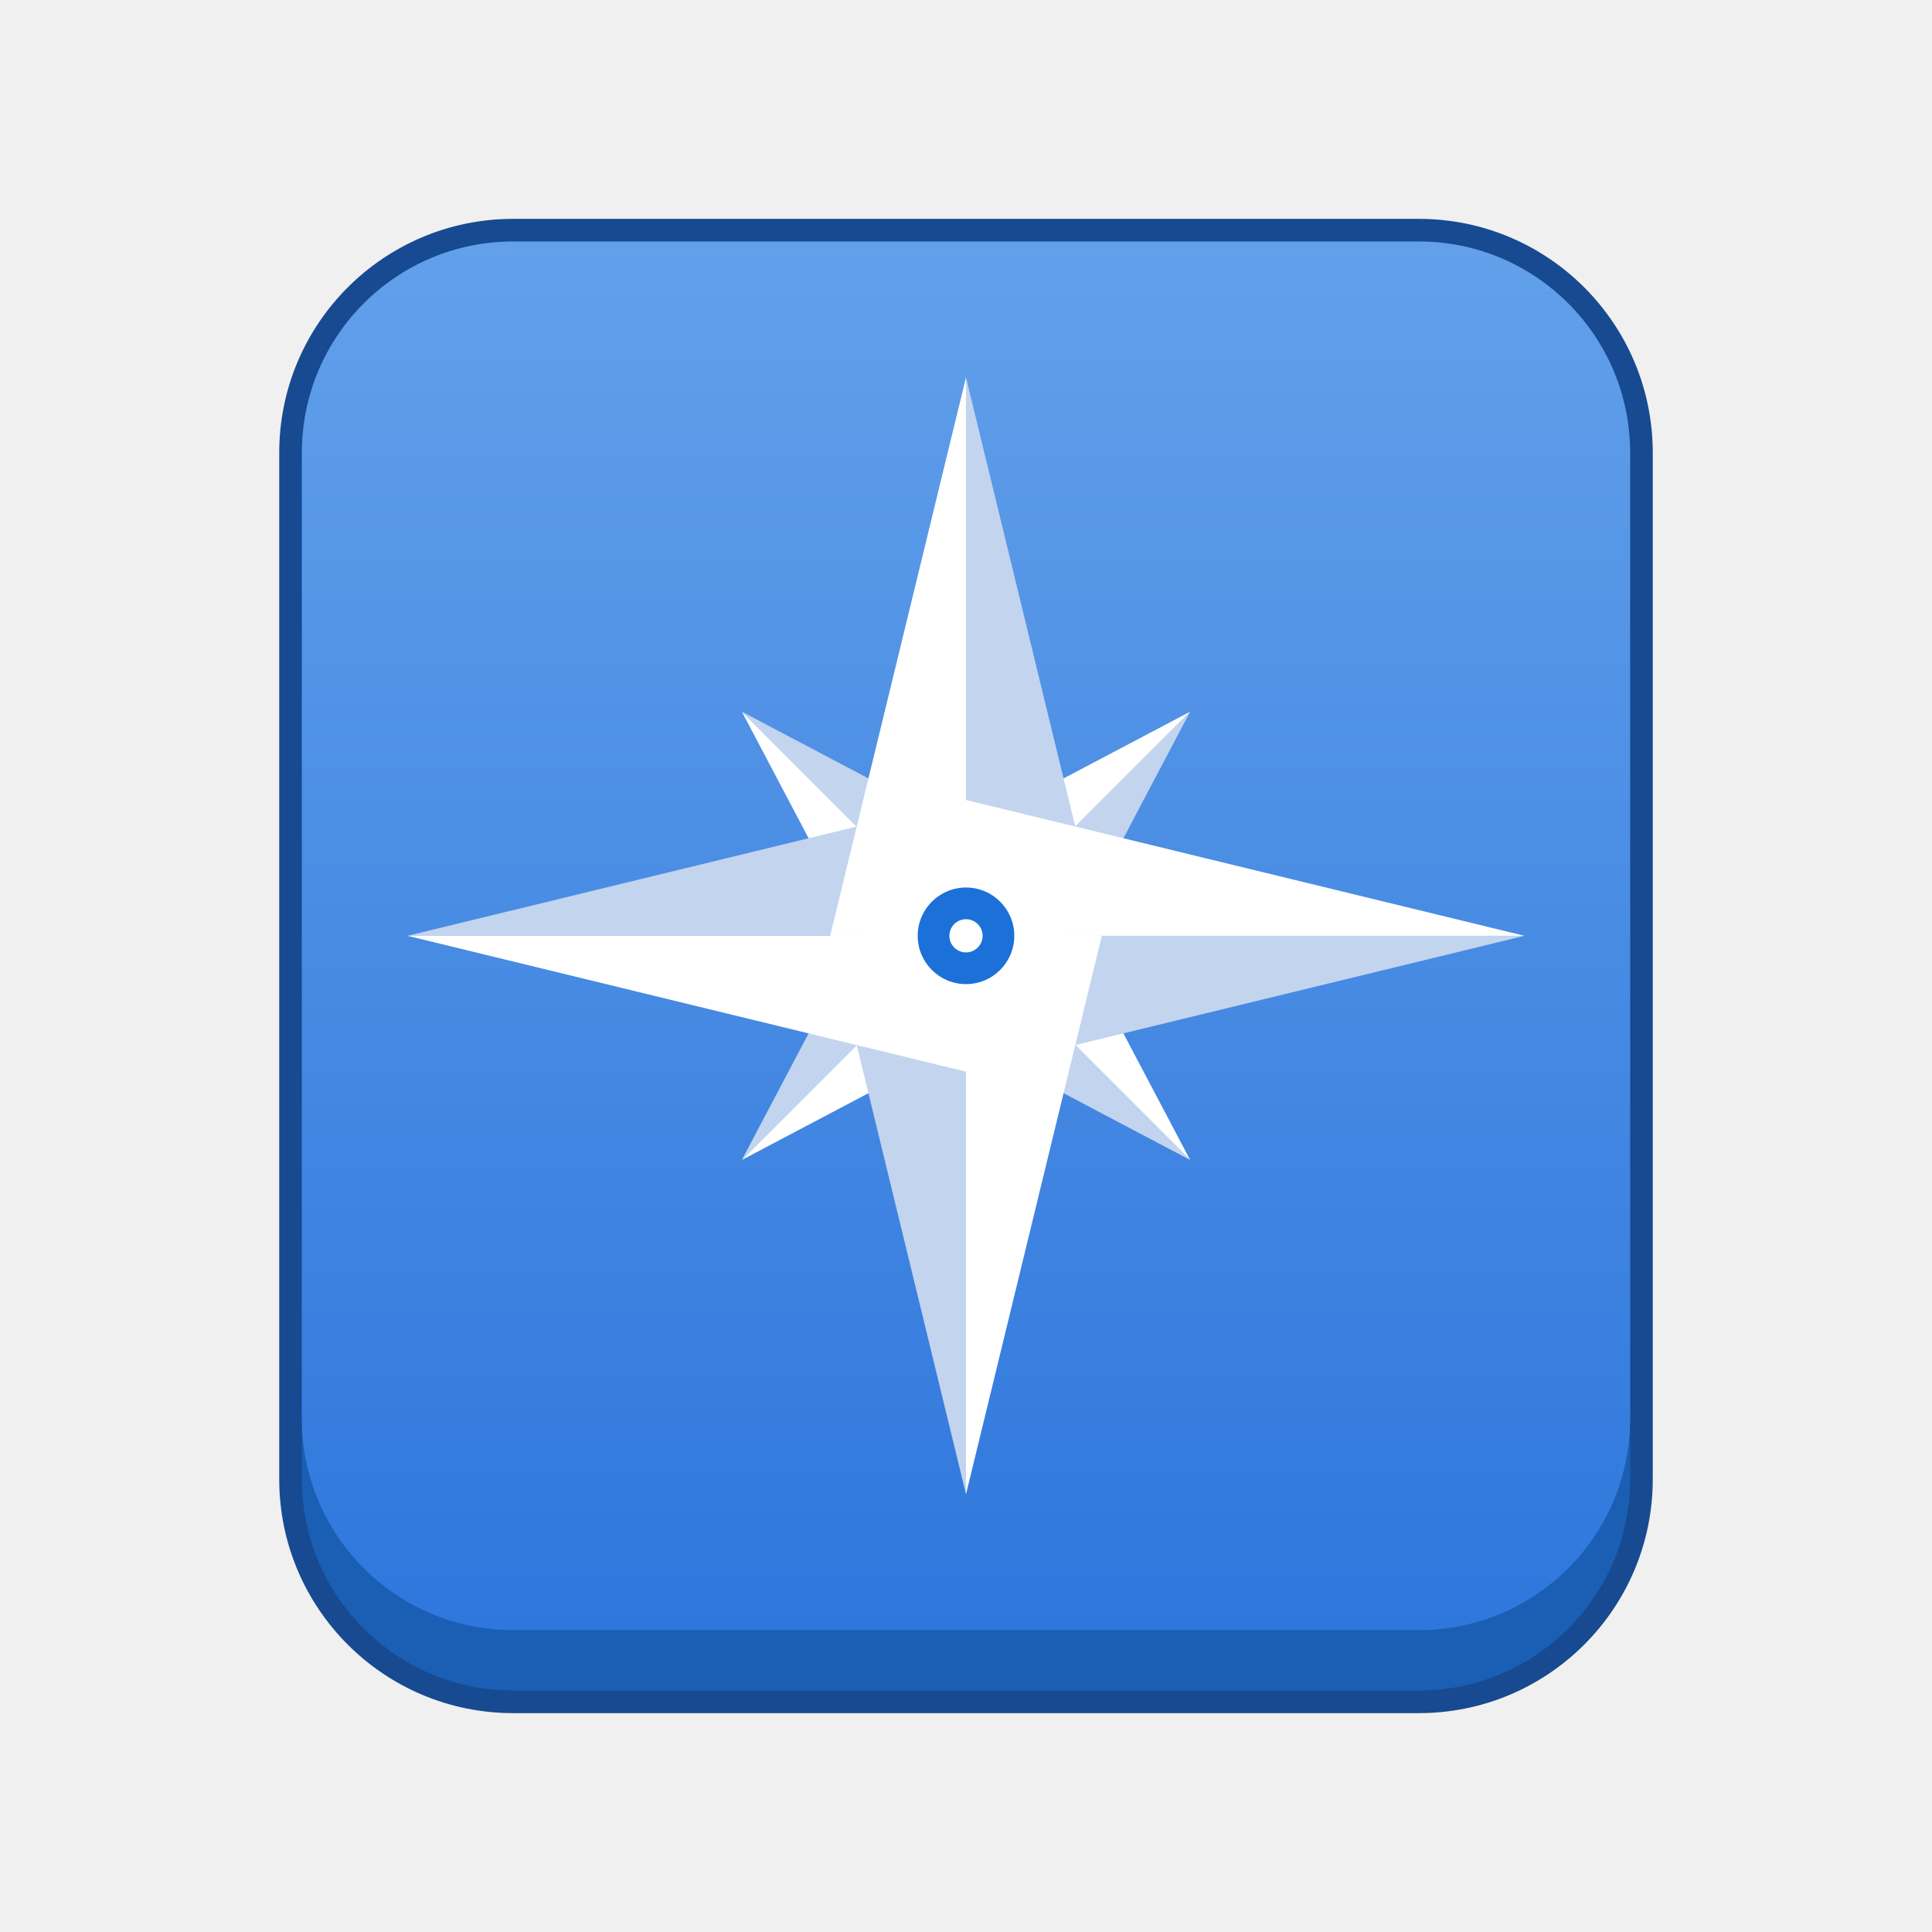
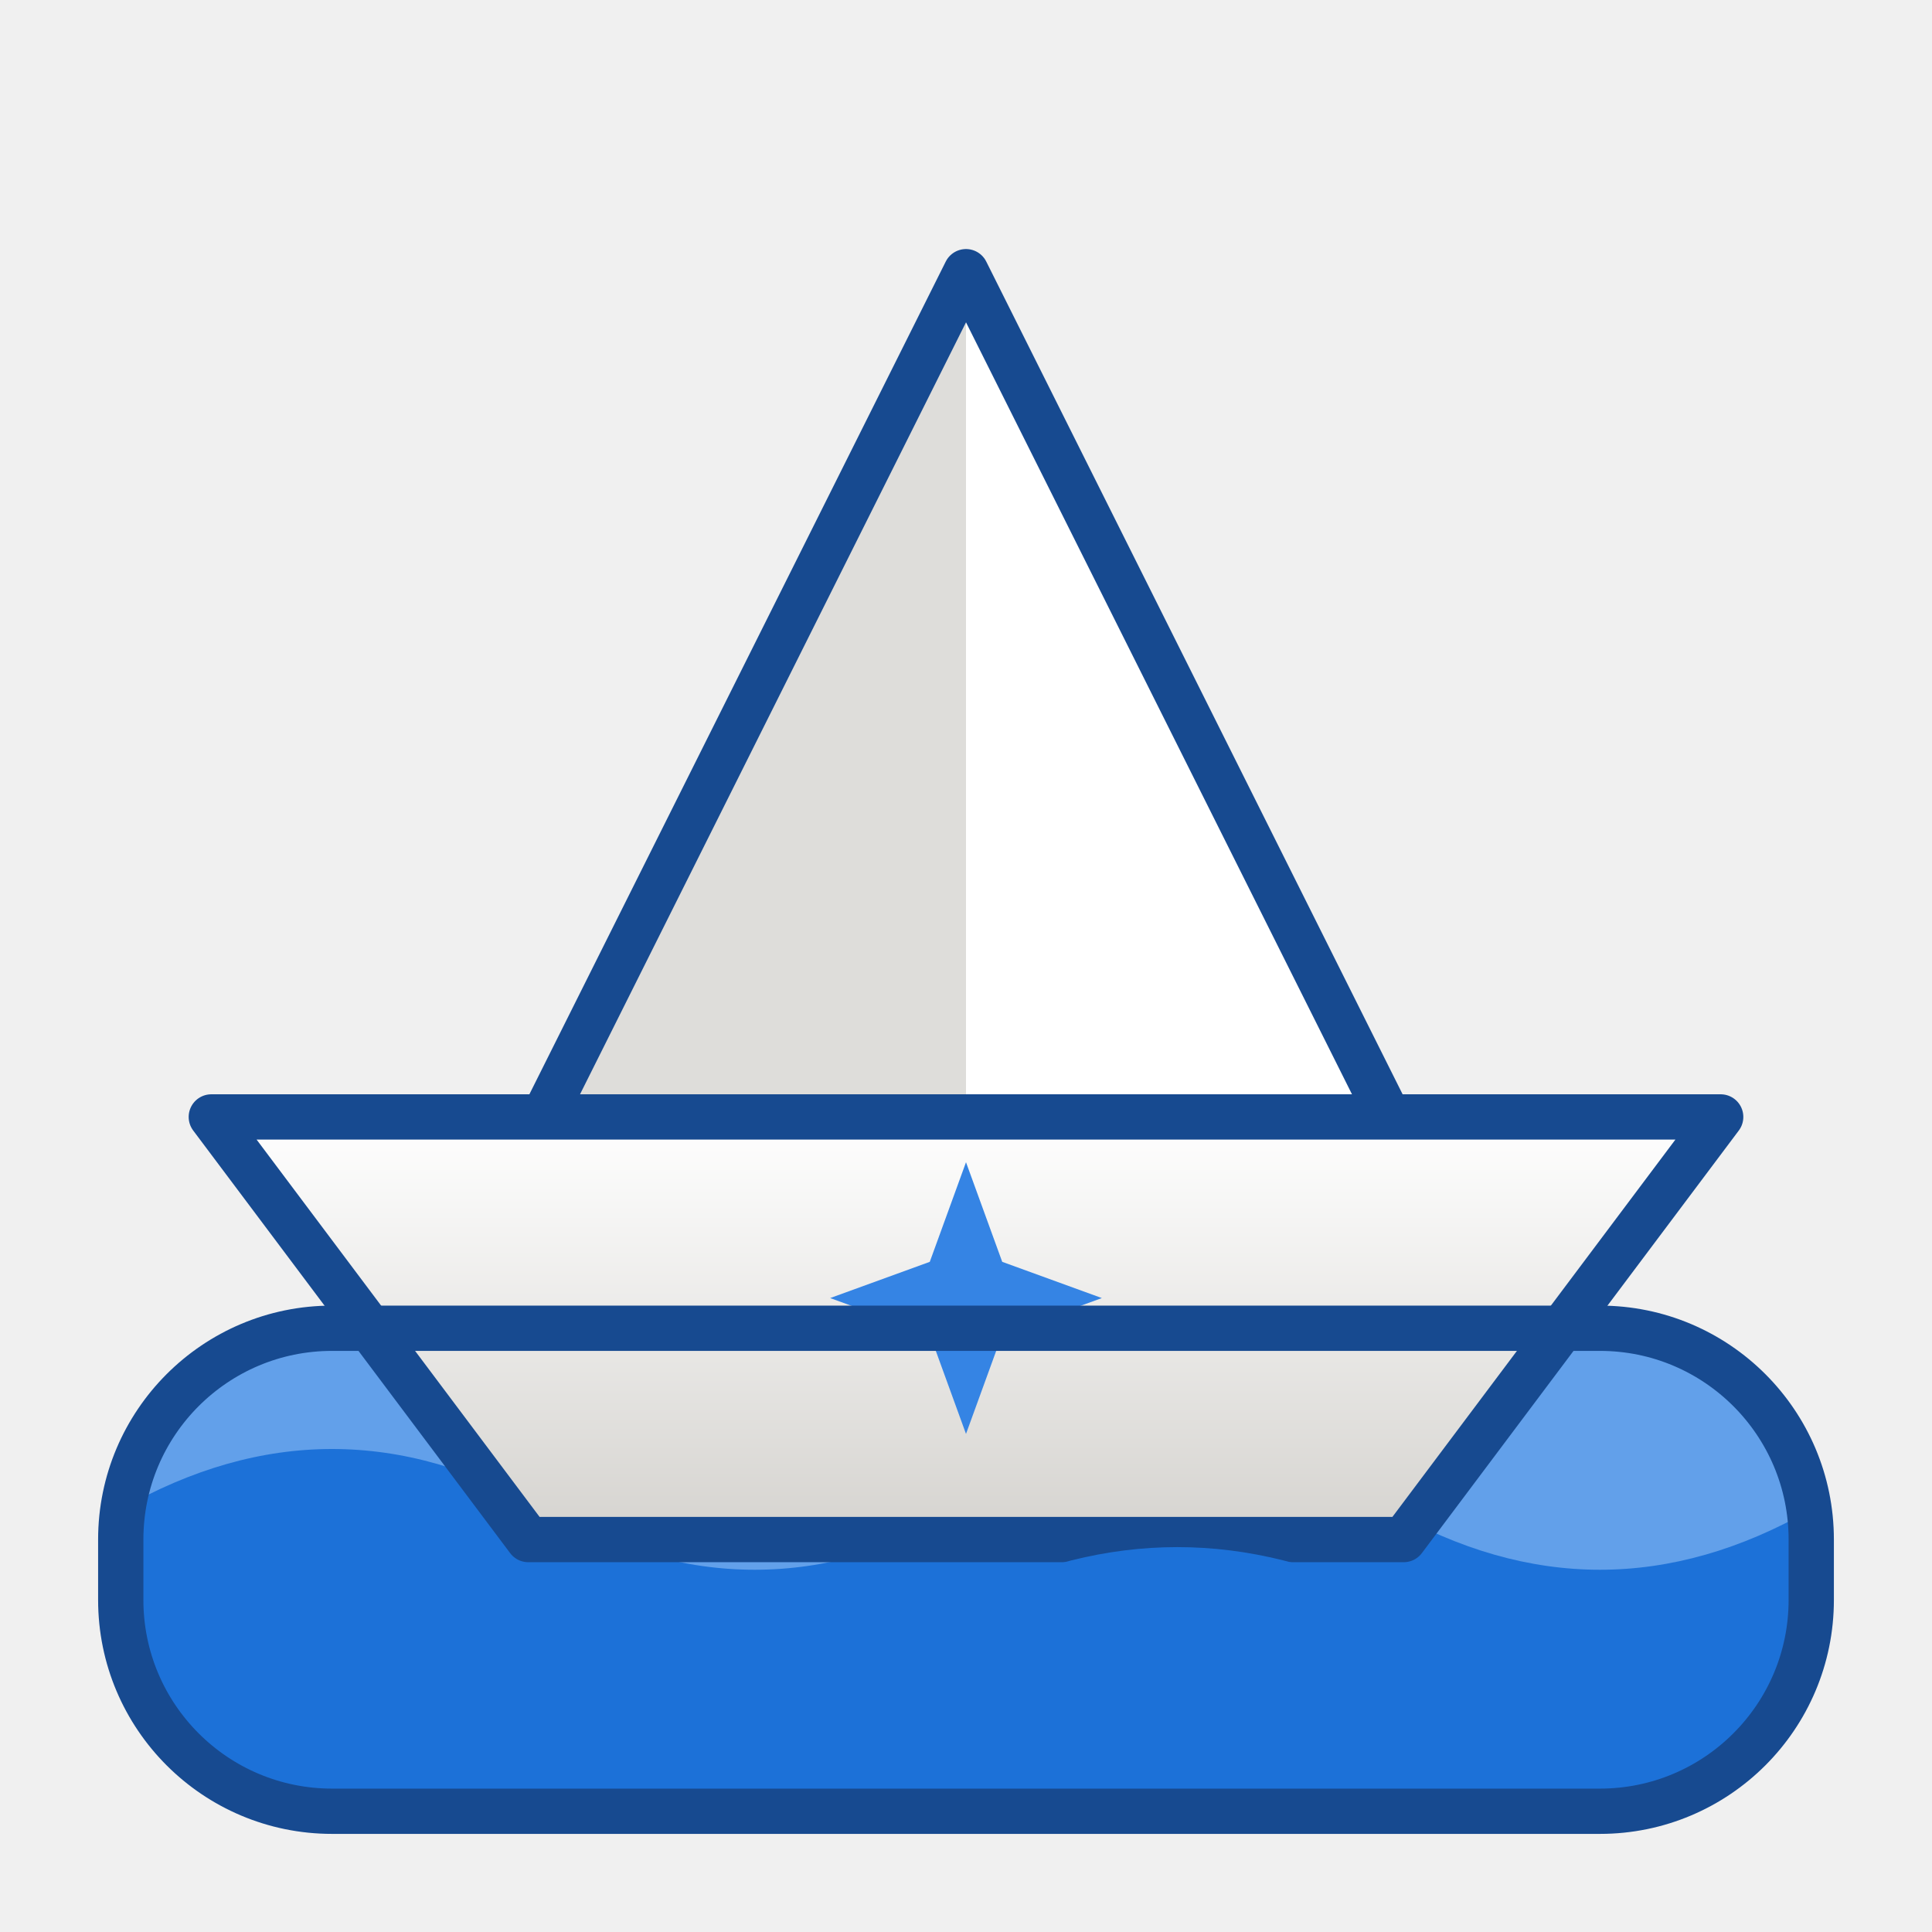
<svg xmlns="http://www.w3.org/2000/svg" width="128" height="128" viewBox="0 0 128 128">
  <defs>
-     <linearGradient id="face" x1="64" y1="16" x2="64" y2="108" gradientUnits="userSpaceOnUse">
-       <stop offset="0" stop-color="#62a0ea" />
-       <stop offset="1" stop-color="#2f77dd" />
+     <linearGradient id="hull" x1="64" y1="74" x2="64" y2="102" gradientUnits="userSpaceOnUse">
+       <stop offset="0" stop-color="#ffffff" />
+       <stop offset="1" stop-color="#d5d3cf" />
    </linearGradient>
+     <clipPath id="sea">
+       <rect x="8" y="88" width="112" height="32" rx="14" />
+     </clipPath>
  </defs>
-   <rect x="18.5" y="14.5" width="91" height="99" rx="15.5" fill="#174a90" />
-   <rect x="20" y="16" width="88" height="96" rx="14" fill="#1a5fb4" />
-   <rect x="20" y="16" width="88" height="92" rx="14" fill="url(#face)" />
-   <g transform="translate(64 62)">
-     <g fill="#c3d4ef">
-       <g transform="rotate(45)">
-         <path d="M0 -21 L6.5 0 L0 0 Z" />
-       </g>
-       <g transform="rotate(135)">
-         <path d="M0 -21 L6.5 0 L0 0 Z" />
-       </g>
-       <g transform="rotate(225)">
-         <path d="M0 -21 L6.5 0 L0 0 Z" />
-       </g>
-       <g transform="rotate(315)">
-         <path d="M0 -21 L6.5 0 L0 0 Z" />
-       </g>
-     </g>
-     <g fill="#ffffff">
-       <g transform="rotate(45)">
-         <path d="M0 -21 L-6.5 0 L0 0 Z" />
-       </g>
-       <g transform="rotate(135)">
-         <path d="M0 -21 L-6.5 0 L0 0 Z" />
-       </g>
-       <g transform="rotate(225)">
-         <path d="M0 -21 L-6.5 0 L0 0 Z" />
-       </g>
-       <g transform="rotate(315)">
-         <path d="M0 -21 L-6.5 0 L0 0 Z" />
-       </g>
-     </g>
-     <g fill="#c3d4ef">
-       <g transform="rotate(0)">
-         <path d="M0 -37 L9 0 L0 0 Z" />
-       </g>
-       <g transform="rotate(90)">
-         <path d="M0 -37 L9 0 L0 0 Z" />
-       </g>
-       <g transform="rotate(180)">
-         <path d="M0 -37 L9 0 L0 0 Z" />
-       </g>
-       <g transform="rotate(270)">
-         <path d="M0 -37 L9 0 L0 0 Z" />
-       </g>
-     </g>
-     <g fill="#ffffff">
-       <g transform="rotate(0)">
-         <path d="M0 -37 L-9 0 L0 0 Z" />
-       </g>
-       <g transform="rotate(90)">
-         <path d="M0 -37 L-9 0 L0 0 Z" />
-       </g>
-       <g transform="rotate(180)">
-         <path d="M0 -37 L-9 0 L0 0 Z" />
-       </g>
-       <g transform="rotate(270)">
-         <path d="M0 -37 L-9 0 L0 0 Z" />
-       </g>
-     </g>
-     <circle r="6.5" fill="#ffffff" />
-     <circle r="3.2" fill="#1c71d8" />
-     <circle r="1.1" fill="#ffffff" />
-   </g>
+   <rect x="8" y="88" width="112" height="32" rx="14" fill="#1c71d8" />
+   <path clip-path="url(#sea)" d="M8 100 Q22 92 36 100 T64 100 T92 100 T120 100 V88 H8 Z" fill="#62a0ea" />
+   <path d="M64 18 L92 74 H36 Z" fill="#deddda" />
+   <path d="M64 18 L92 74 H64 Z" fill="#ffffff" />
+   <path d="M64 18 L92 74 H36 Z" fill="none" stroke="#174a90" stroke-width="3" stroke-linejoin="round" />
+   <path d="M14 74 H114 L93 102 H35 Z" fill="url(#hull)" />
+   <path d="M14 74 H114 L93 102 H35 Z" fill="none" stroke="#174a90" stroke-width="3" stroke-linejoin="round" />
+   <path d="M64 77 L66.4 83.6 L73 86 L66.4 88.4 L64 95 L61.6 88.4 L55 86 L61.6 83.6 Z" fill="#3584e4" />
+   <path clip-path="url(#sea)" d="M8 106 Q22 99 36 106 T64 106 T92 106 T120 106 V120 H8 Z" fill="#1c71d8" />
+   <rect x="8" y="88" width="112" height="32" rx="14" fill="none" stroke="#174a90" stroke-width="3" />
</svg>
